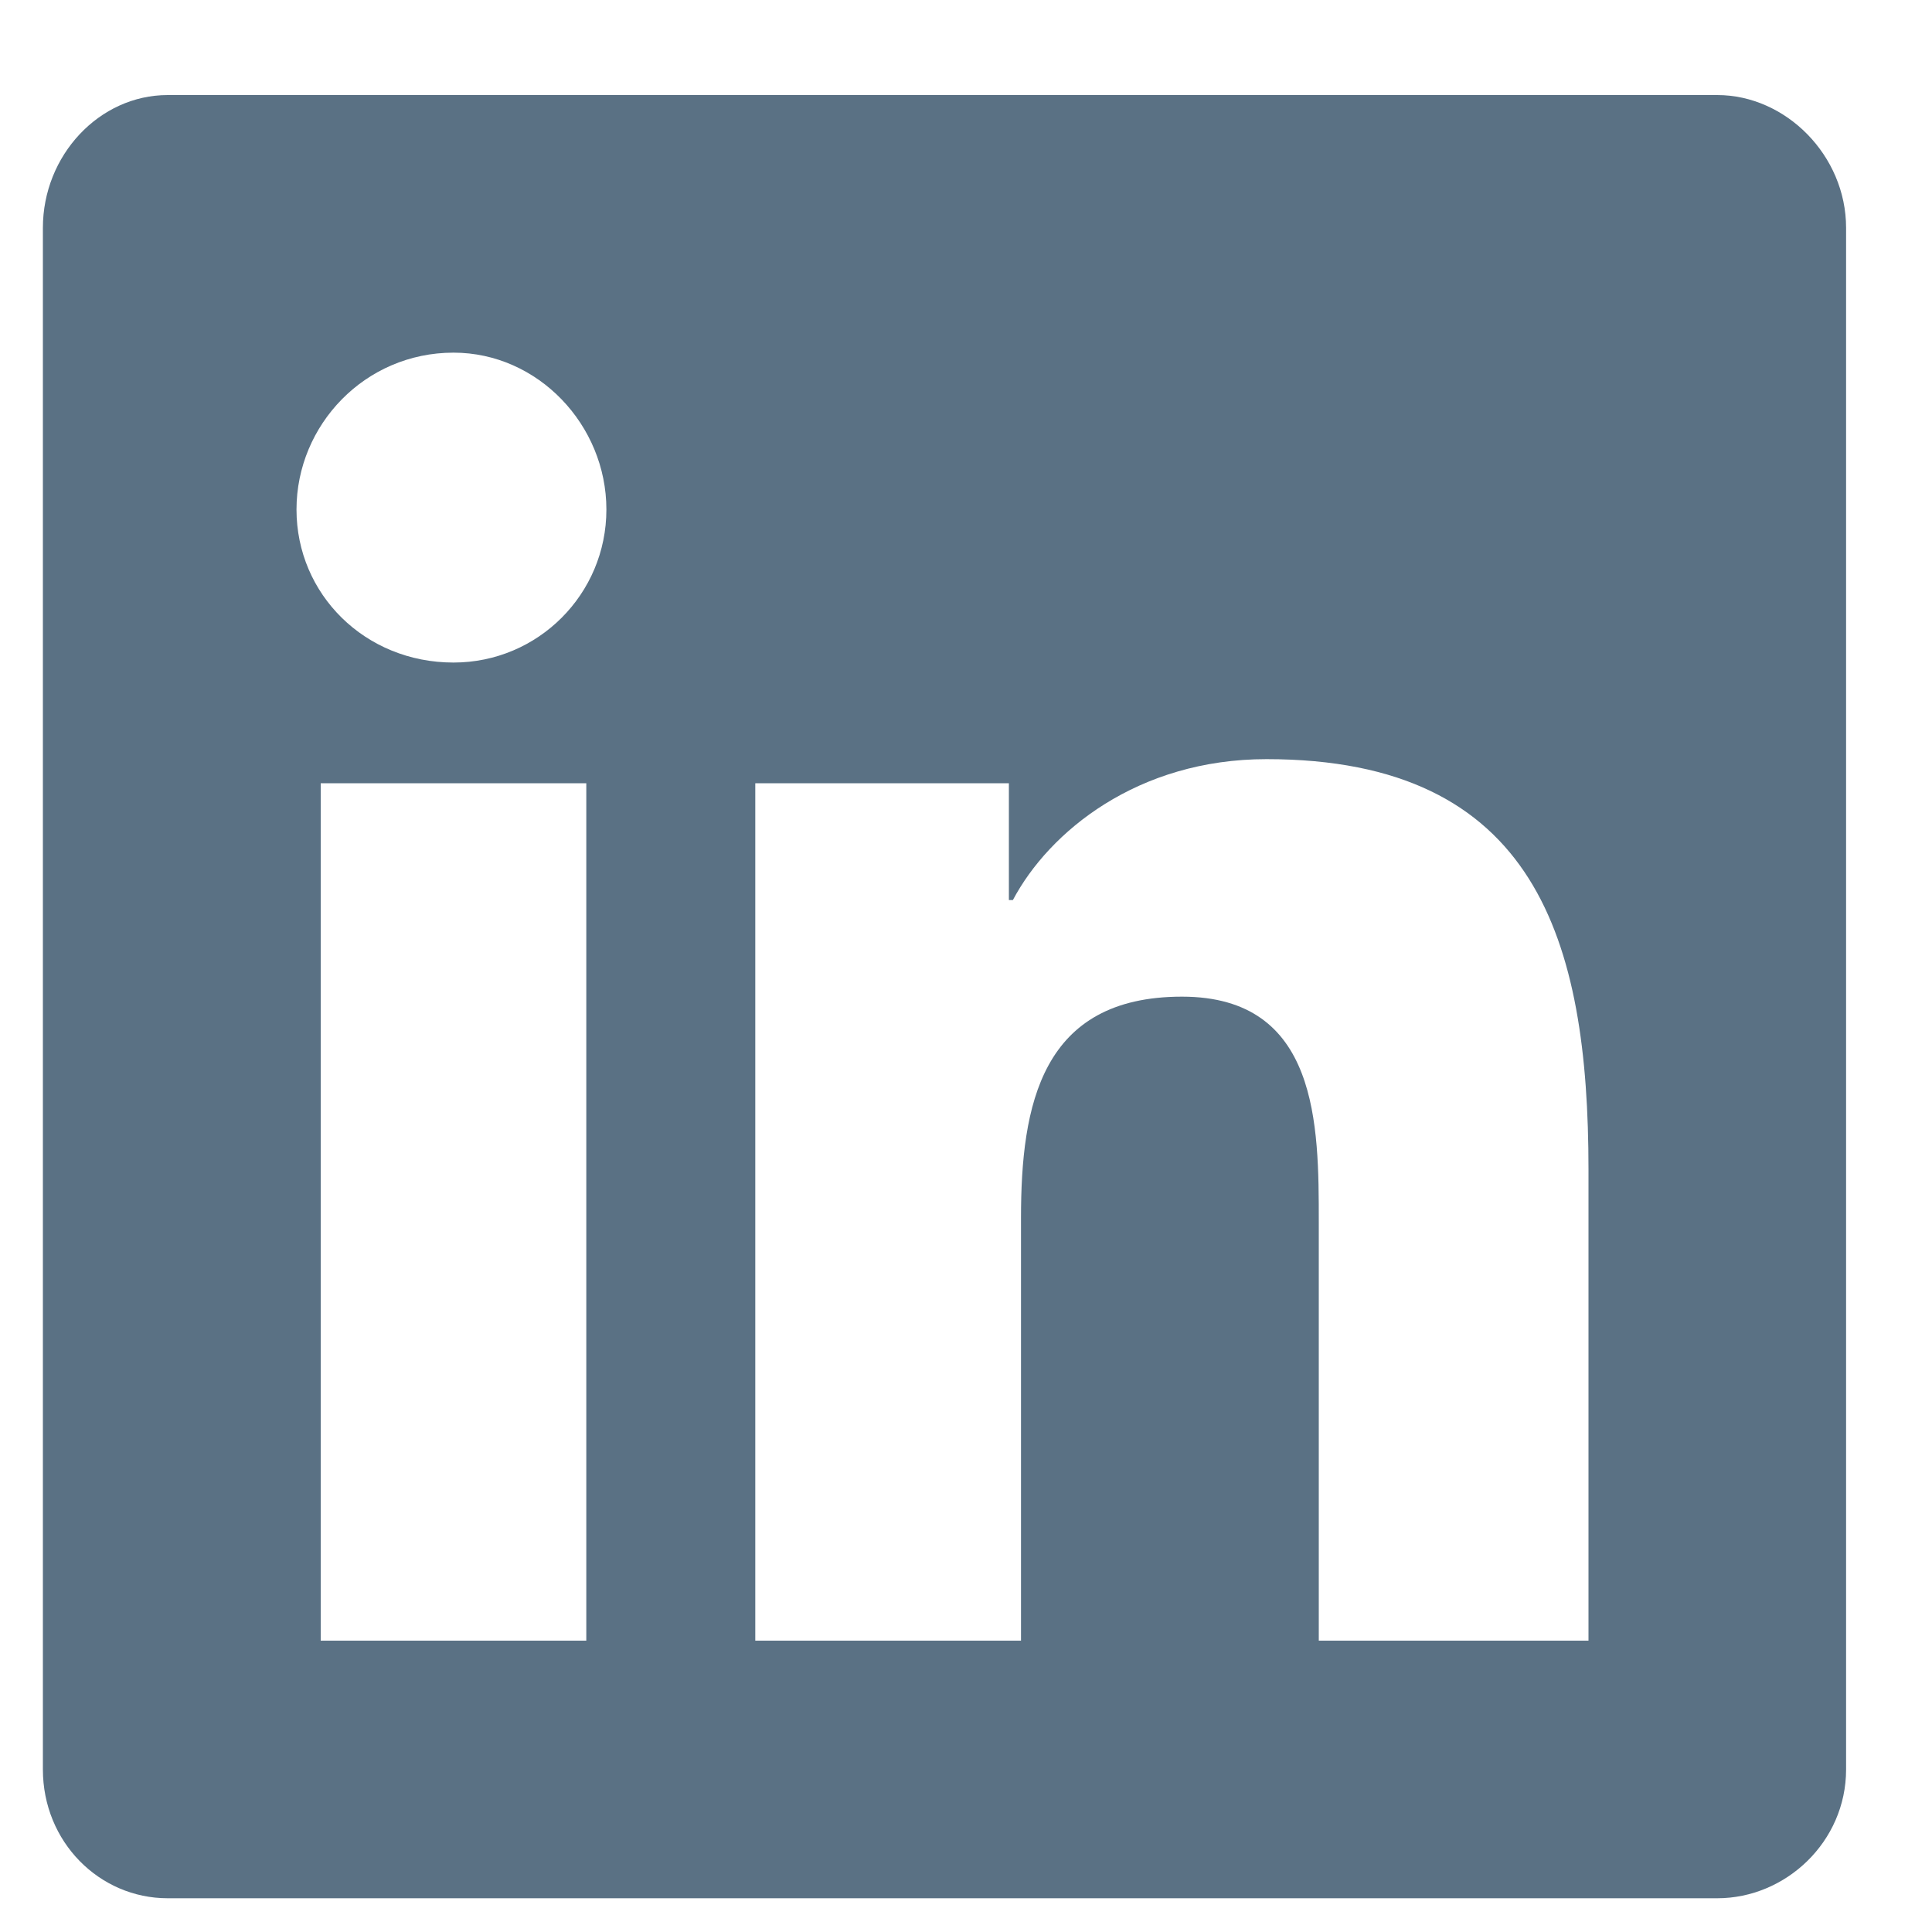
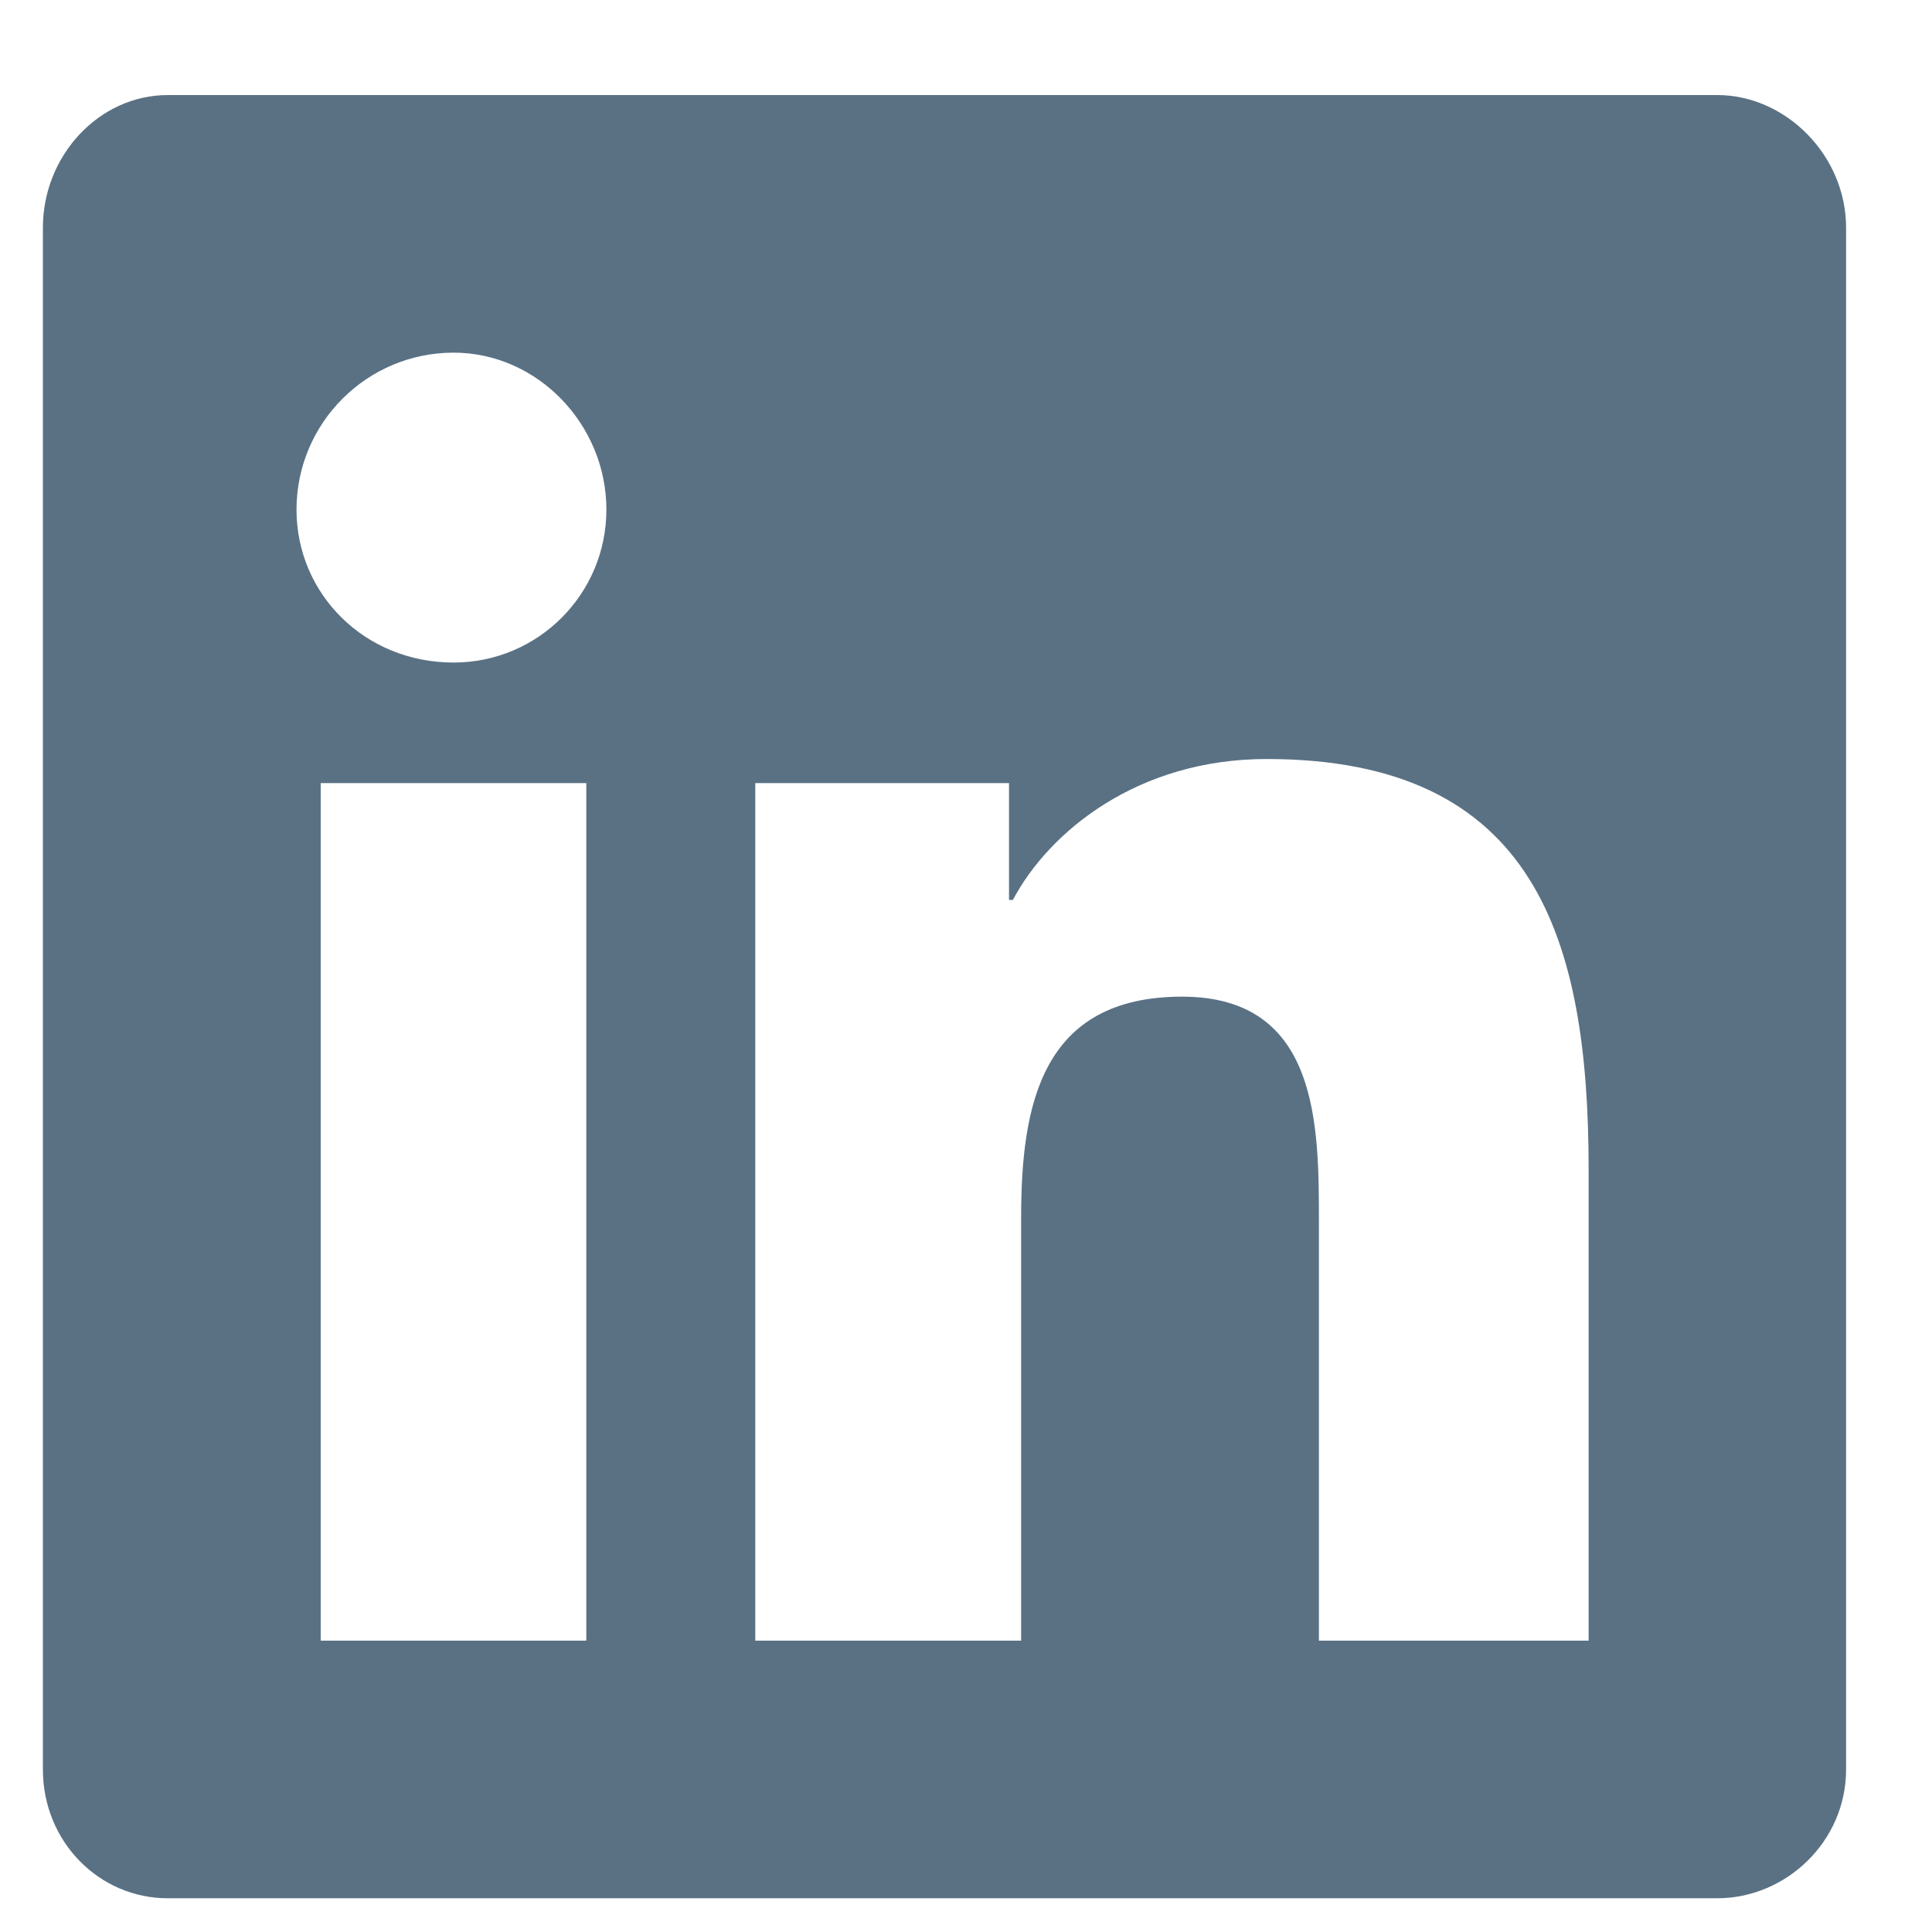
- <svg xmlns="http://www.w3.org/2000/svg" width="15" height="15" viewBox="0 0 15 15" fill="none">
-   <path d="M13.333 0.738H1.302C0.771 0.738 0.333 1.206 0.333 1.769V13.738C0.333 14.3 0.771 14.738 1.302 14.738H13.333C13.864 14.738 14.333 14.3 14.333 13.738V1.769C14.333 1.206 13.864 0.738 13.333 0.738ZM4.552 12.738H2.49V6.081H4.552V12.738ZM3.521 5.144C2.833 5.144 2.302 4.613 2.302 3.956C2.302 3.3 2.833 2.738 3.521 2.738C4.177 2.738 4.708 3.3 4.708 3.956C4.708 4.613 4.177 5.144 3.521 5.144ZM12.333 12.738H10.239V9.488C10.239 8.738 10.239 7.738 9.177 7.738C8.083 7.738 7.927 8.581 7.927 9.456V12.738H5.864V6.081H7.833V6.988H7.864C8.146 6.456 8.833 5.894 9.833 5.894C11.927 5.894 12.333 7.3 12.333 9.081V12.738Z" fill="#5A7184" />
+ <svg xmlns="http://www.w3.org/2000/svg" width="15" height="15" fill="none">
+   <path d="M13.333.738H1.302c-.531 0-.969.468-.969 1.03v11.97c0 .562.438 1 .969 1h12.031c.531 0 1-.438 1-1V1.768c0-.562-.469-1.03-1-1.03zm-8.781 12H2.49V6.08h2.062v6.657zM3.521 5.144c-.688 0-1.219-.531-1.219-1.188a1.22 1.22 0 011.219-1.218c.656 0 1.187.562 1.187 1.218 0 .657-.531 1.188-1.187 1.188zm8.812 7.594H10.24v-3.25c0-.75 0-1.75-1.062-1.75-1.094 0-1.25.843-1.25 1.718v3.282H5.864V6.08h1.97v.907h.03c.282-.532.97-1.094 1.97-1.094 2.093 0 2.5 1.406 2.5 3.187v3.657z" fill="#5A7184" />
</svg>
